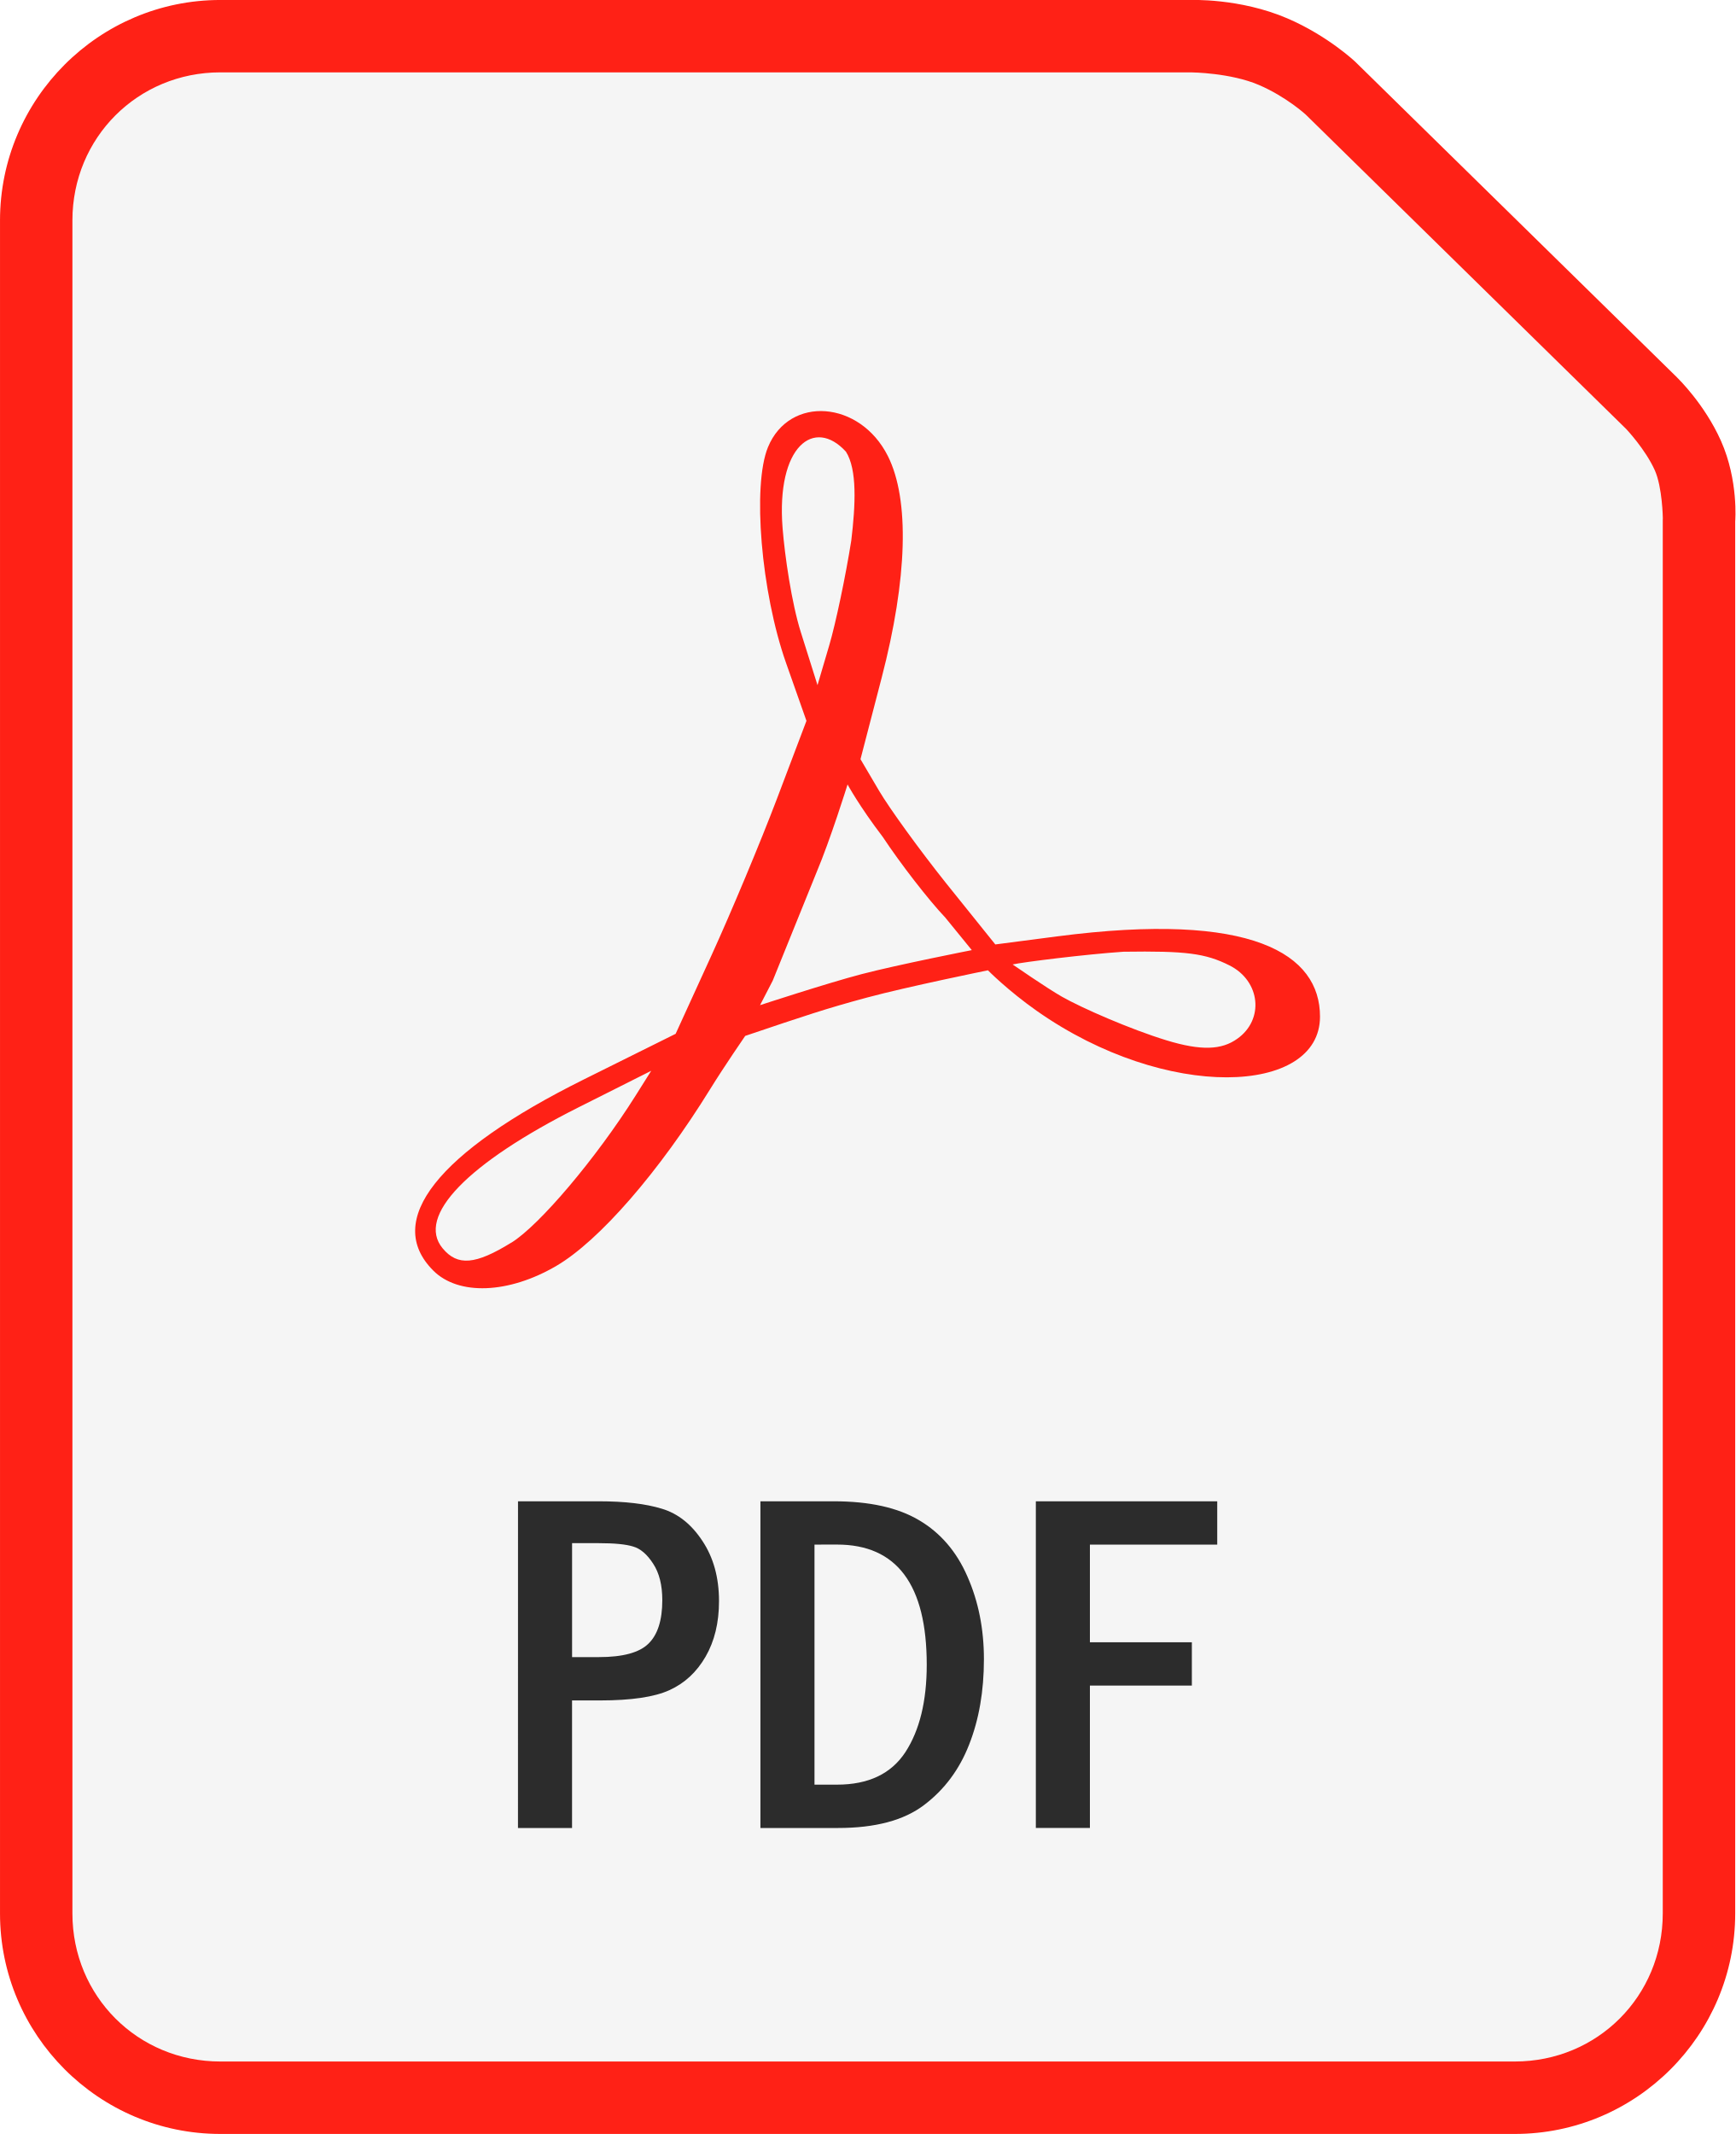
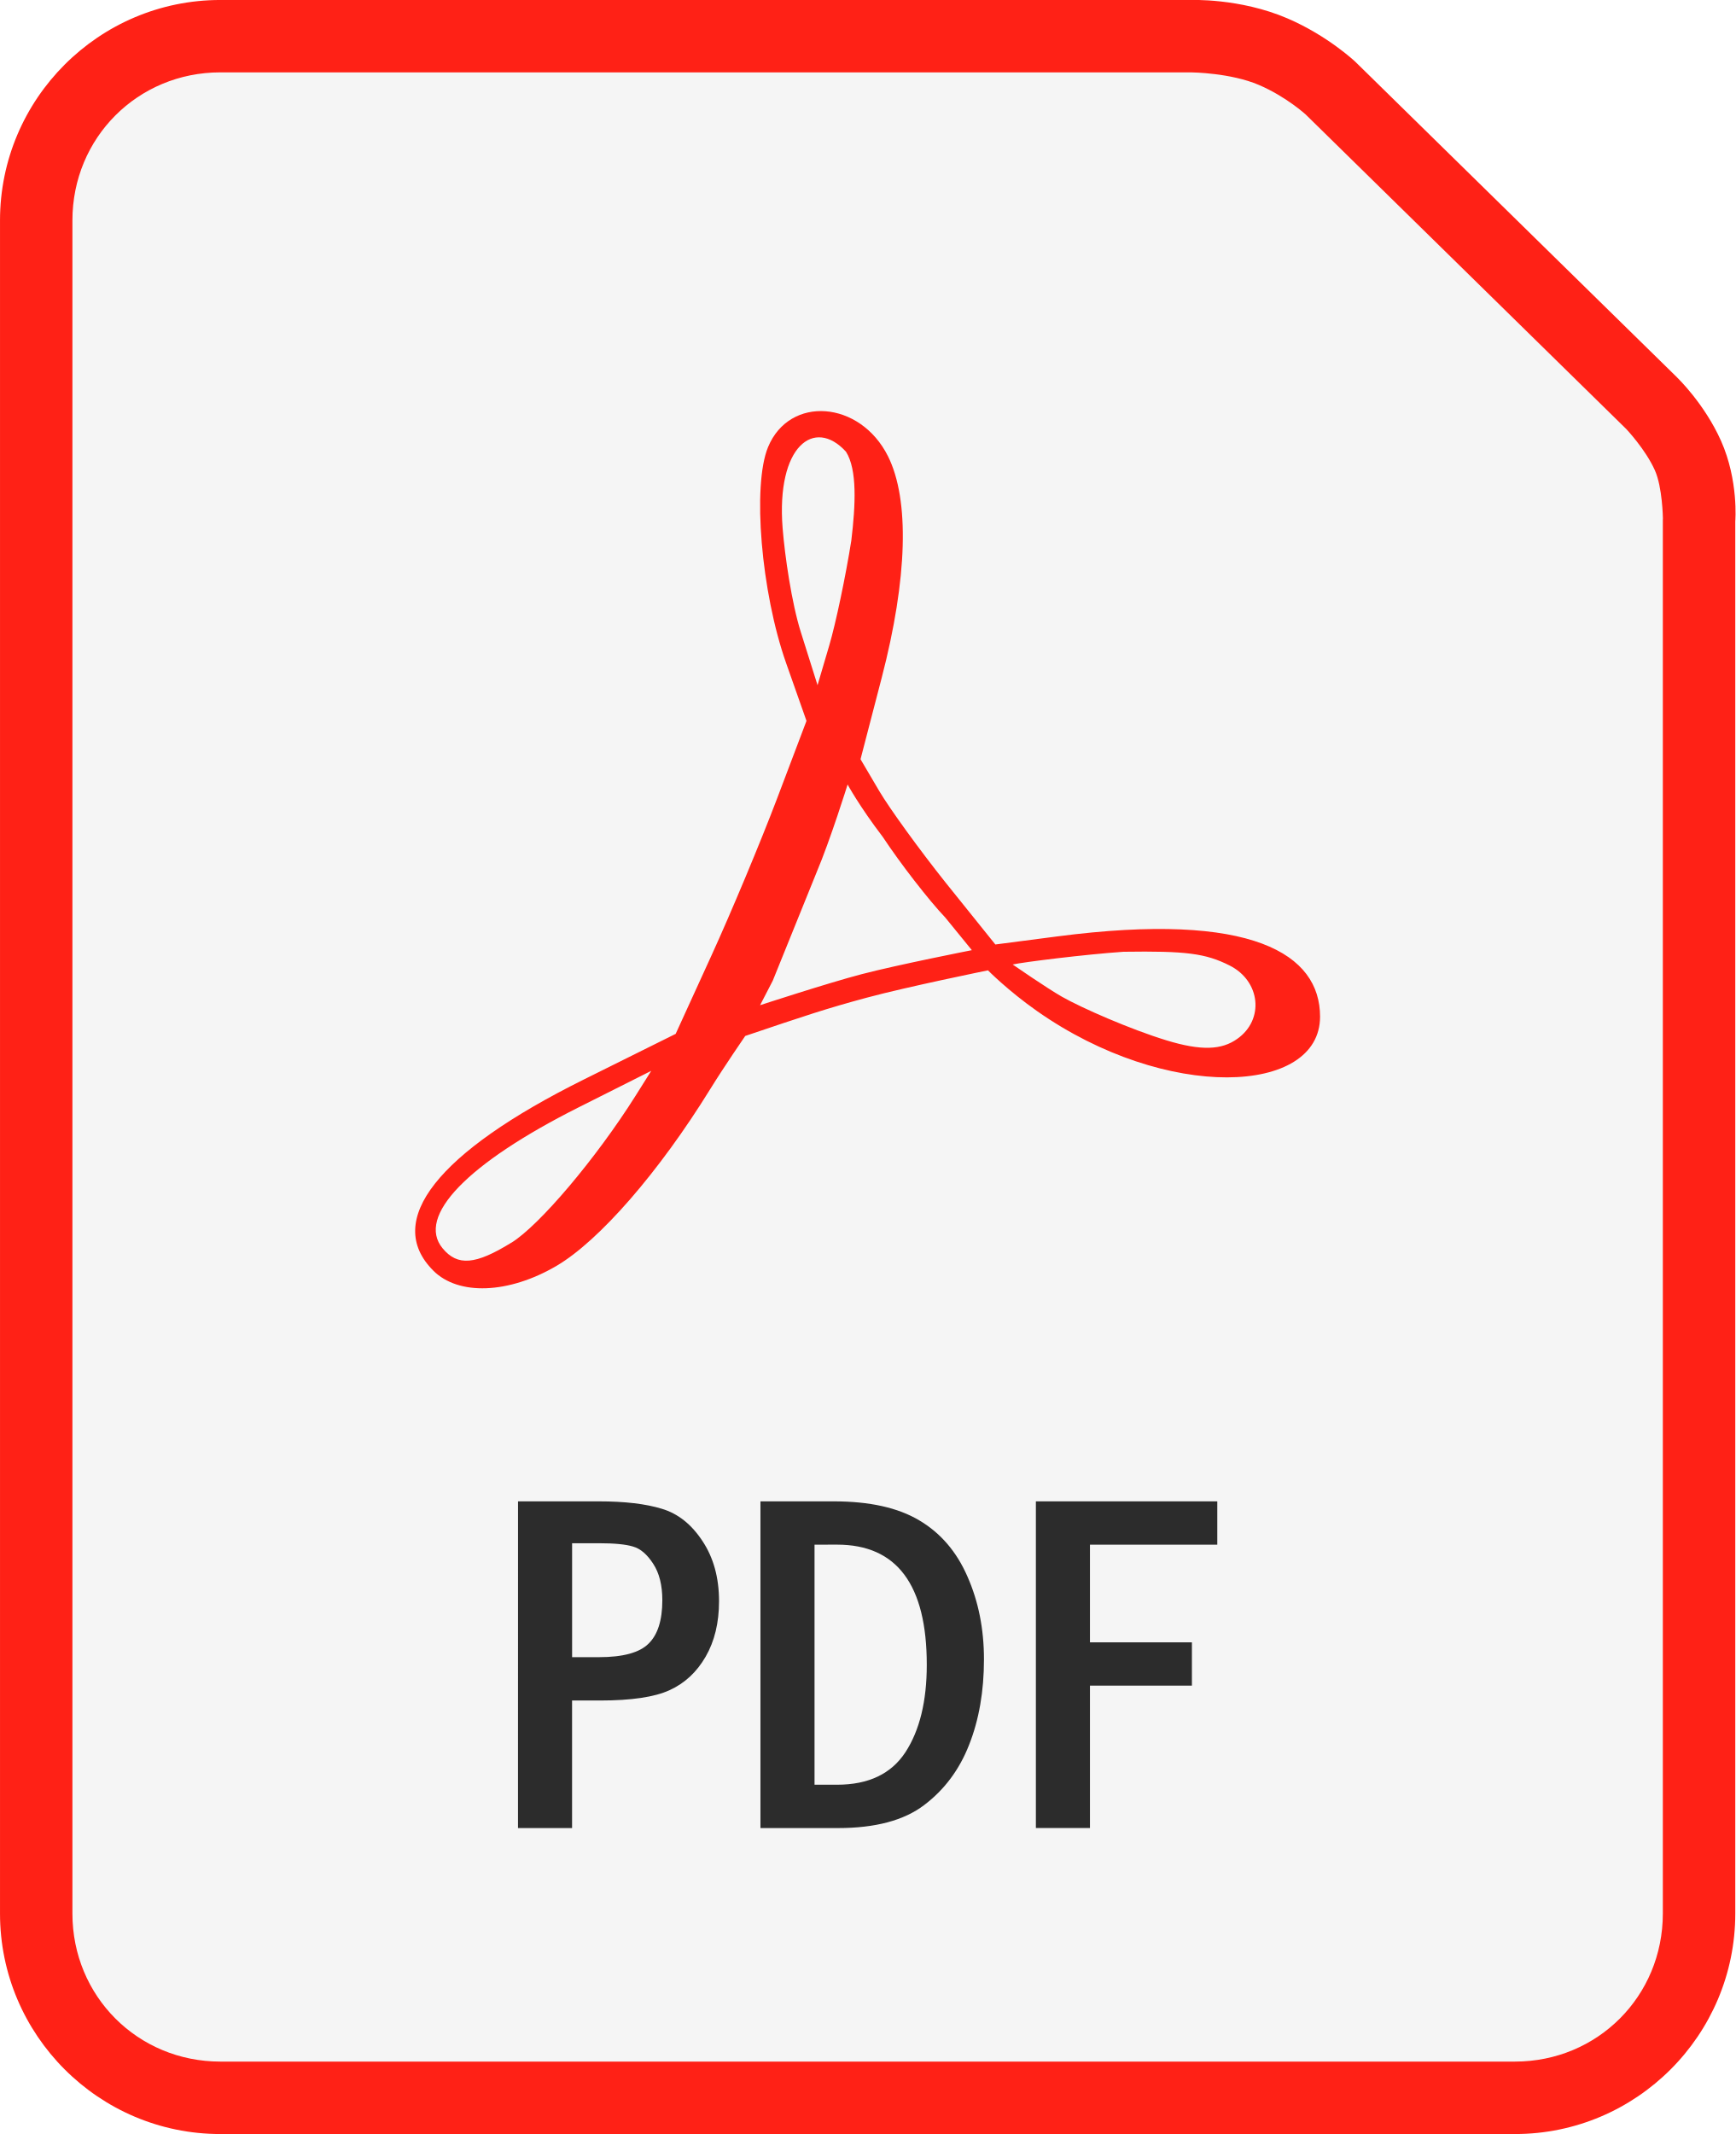
- <svg xmlns="http://www.w3.org/2000/svg" width="75.32mm" height="92.604mm" viewBox="0 0 75.32 92.604">
-   <g transform="translate(53.54806 -183.9753) scale(1.4843)">
-     <path fill="#ff2116" d="M-29.633 123.947c-3.552 0-6.443 2.893-6.443 6.445v49.498c0 3.552 2.891 6.445 6.443 6.445H8.217c3.552 0 6.443-2.893 6.443-6.445v-40.701s.101-1.192-.416-2.352c-.485-1.087-1.275-1.844-1.275-1.844a1.058 1.058 0 0 0-.006-.008l-9.391-9.211a1.058 1.058 0 0 0-.016-.016s-.802-.763-1.99-1.273c-1.399-.601-2.842-.537-2.842-.537l.021-.002z" color="#000" font-family="sans-serif" overflow="visible" paint-order="markers fill stroke" style="line-height:normal;font-variant-ligatures:normal;font-variant-position:normal;font-variant-caps:normal;font-variant-numeric:normal;font-variant-alternates:normal;font-feature-settings:normal;text-indent:0;text-align:start;text-decoration-line:none;text-decoration-style:solid;text-decoration-color:#000000;text-transform:none;text-orientation:mixed;white-space:normal;shape-padding:0;isolation:auto;mix-blend-mode:normal;solid-color:#000000;solid-opacity:1" />
-     <path fill="#f5f5f5" d="M-29.633 126.064h28.379a1.058 1.058 0 0 0 .021 0s1.135.011 1.965.367c.799.343 1.365.862 1.369.865 0.0 0.0.004.004.004.004l9.367 9.189s.564.596.838 1.209c.221.495.234 1.4.234 1.4a1.058 1.058 0 0 0-.002.045v40.746c0 2.416-1.91 4.328-4.326 4.328H-29.633c-2.416 0-4.326-1.912-4.326-4.328v-49.498c0-2.416 1.91-4.328 4.326-4.328z" color="#000" font-family="sans-serif" overflow="visible" paint-order="markers fill stroke" style="line-height:normal;font-variant-ligatures:normal;font-variant-position:normal;font-variant-caps:normal;font-variant-numeric:normal;font-variant-alternates:normal;font-feature-settings:normal;text-indent:0;text-align:start;text-decoration-line:none;text-decoration-style:solid;text-decoration-color:#000000;text-transform:none;text-orientation:mixed;white-space:normal;shape-padding:0;isolation:auto;mix-blend-mode:normal;solid-color:#000000;solid-opacity:1" />
-     <path fill="#ff2116" d="M-23.408 161.093c-1.457-1.457.119-3.458 4.396-5.584l2.691-1.337 1.048-2.294c.577-1.262 1.437-3.32 1.913-4.575l.864-2.281-.595-1.688c-.732-2.075-.993-5.194-.529-6.316.629-1.519 2.69-1.363 3.506.265.637 1.272.572 3.575-.183 6.479l-.619 2.381.545.926c.3.509 1.176 1.719 1.948 2.687l1.449 1.803 1.803-.235c5.729-.748 7.691.523 7.691 2.345 0 2.299-4.498 2.489-8.276-.164-.85-.597-1.434-1.19-1.434-1.19s-2.367.482-3.532.796c-1.203.324-1.803.527-3.565 1.122 0 0-.618.898-1.021 1.55-1.499 2.428-3.248 4.44-4.498 5.172-1.399.82-2.866.876-3.604.137zm2.286-.817c.819-.506 2.476-2.466 3.623-4.286l.464-.737-2.115 1.063c-3.267 1.642-4.761 3.19-3.984 4.127.437.526.959.482 2.011-.168zm21.218-5.956c.801-.561.685-1.691-.221-2.147-.705-.355-1.273-.428-3.103-.401-1.125.077-2.934.303-3.24.372 0 0 .994.687 1.435.939.587.335 2.015.958 3.057 1.277 1.028.315 1.622.281 2.073-.041zm-8.532-3.546c-.485-.51-1.309-1.573-1.832-2.363-.684-.896-1.026-1.529-1.026-1.529s-.5 1.607-.909 2.574l-1.279 3.161-.371.717s1.971-.646 2.974-.908c1.062-.277 3.218-.701 3.218-.701zm-2.749-11.026c.124-1.038.176-2.073-.157-2.596-.925-1.011-2.041-.168-1.852 2.235.064.808.264 2.19.533 3.042l.488 1.549.344-1.166c.189-.642.479-2.02.644-3.064z" />
-     <path fill="#2c2c2c" d="M-20.93 167.839h2.365q1.134 0 1.84.217.707.21 1.189.945.483.728.483 1.756 0 .945-.392 1.623-.392.679-1.057.98-.658.301-2.029.301h-.819v3.729h-1.581zm1.581 1.224v3.331h.784q1.05 0 1.448-.392.406-.392.406-1.273 0-.658-.266-1.064-.266-.413-.588-.504-.315-.098-1.001-.098zm5.507-1.224h2.148q1.56 0 2.491.553.938.553 1.413 1.644.483 1.092.483 2.421 0 1.399-.434 2.498-.427 1.092-1.315 1.763-.882.672-2.519.672h-2.267zm1.581 1.266v7.018h.658q1.378 0 2.001-.952.623-.959.623-2.554 0-3.513-2.624-3.513zm6.472-1.266h5.304v1.266H-4.208v2.855h2.981v1.266h-2.981v4.163h-1.581z" font-family="Franklin Gothic Medium Cond" letter-spacing="0" style="line-height:125%;-inkscape-font-specification:'Franklin Gothic Medium Cond'" word-spacing="4.26" />
+ <svg xmlns="http://www.w3.org/2000/svg" width="7.532mm" height="9.26mm" viewBox="0 0 7.532 9.26">
+   <g transform="scale(0.1)">
+     <g transform="translate(53.54806 -183.9753) scale(1.4843)">
+       <path fill="#ff2116" d="M-29.633 123.947c-3.552 0-6.443 2.893-6.443 6.445v49.498c0 3.552 2.891 6.445 6.443 6.445H8.217c3.552 0 6.443-2.893 6.443-6.445v-40.701s.101-1.192-.416-2.352c-.485-1.087-1.275-1.844-1.275-1.844a1.058 1.058 0 0 0-.006-.008l-9.391-9.211a1.058 1.058 0 0 0-.016-.016s-.802-.763-1.99-1.273c-1.399-.601-2.842-.537-2.842-.537l.021-.002z" color="#000" font-family="sans-serif" overflow="visible" paint-order="markers fill stroke" style="line-height:normal;font-variant-ligatures:normal;font-variant-position:normal;font-variant-caps:normal;font-variant-numeric:normal;font-variant-alternates:normal;font-feature-settings:normal;text-indent:0;text-align:start;text-decoration-line:none;text-decoration-style:solid;text-decoration-color:#000000;text-transform:none;text-orientation:mixed;white-space:normal;shape-padding:0;isolation:auto;mix-blend-mode:normal;solid-color:#000000;solid-opacity:1" />
+       <path fill="#f5f5f5" d="M-29.633 126.064h28.379a1.058 1.058 0 0 0 .021 0s1.135.011 1.965.367c.799.343 1.365.862 1.369.865 0.0 0.0.004.004.004.004l9.367 9.189s.564.596.838 1.209c.221.495.234 1.4.234 1.4a1.058 1.058 0 0 0-.002.045v40.746c0 2.416-1.91 4.328-4.326 4.328H-29.633c-2.416 0-4.326-1.912-4.326-4.328v-49.498c0-2.416 1.91-4.328 4.326-4.328z" color="#000" font-family="sans-serif" overflow="visible" paint-order="markers fill stroke" style="line-height:normal;font-variant-ligatures:normal;font-variant-position:normal;font-variant-caps:normal;font-variant-numeric:normal;font-variant-alternates:normal;font-feature-settings:normal;text-indent:0;text-align:start;text-decoration-line:none;text-decoration-style:solid;text-decoration-color:#000000;text-transform:none;text-orientation:mixed;white-space:normal;shape-padding:0;isolation:auto;mix-blend-mode:normal;solid-color:#000000;solid-opacity:1" />
+       <path fill="#ff2116" d="M-23.408 161.093c-1.457-1.457.119-3.458 4.396-5.584l2.691-1.337 1.048-2.294c.577-1.262 1.437-3.32 1.913-4.575l.864-2.281-.595-1.688c-.732-2.075-.993-5.194-.529-6.316.629-1.519 2.69-1.363 3.506.265.637 1.272.572 3.575-.183 6.479l-.619 2.381.545.926c.3.509 1.176 1.719 1.948 2.687l1.449 1.803 1.803-.235c5.729-.748 7.691.523 7.691 2.345 0 2.299-4.498 2.489-8.276-.164-.85-.597-1.434-1.19-1.434-1.19s-2.367.482-3.532.796c-1.203.324-1.803.527-3.565 1.122 0 0-.618.898-1.021 1.55-1.499 2.428-3.248 4.44-4.498 5.172-1.399.82-2.866.876-3.604.137zm2.286-.817c.819-.506 2.476-2.466 3.623-4.286l.464-.737-2.115 1.063c-3.267 1.642-4.761 3.19-3.984 4.127.437.526.959.482 2.011-.168zm21.218-5.956c.801-.561.685-1.691-.221-2.147-.705-.355-1.273-.428-3.103-.401-1.125.077-2.934.303-3.24.372 0 0 .994.687 1.435.939.587.335 2.015.958 3.057 1.277 1.028.315 1.622.281 2.073-.041zm-8.532-3.546c-.485-.51-1.309-1.573-1.832-2.363-.684-.896-1.026-1.529-1.026-1.529s-.5 1.607-.909 2.574l-1.279 3.161-.371.717s1.971-.646 2.974-.908c1.062-.277 3.218-.701 3.218-.701zm-2.749-11.026c.124-1.038.176-2.073-.157-2.596-.925-1.011-2.041-.168-1.852 2.235.064.808.264 2.19.533 3.042l.488 1.549.344-1.166c.189-.642.479-2.02.644-3.064z" />
+       <path fill="#2c2c2c" d="M-20.93 167.839h2.365q1.134 0 1.84.217.707.21 1.189.945.483.728.483 1.756 0 .945-.392 1.623-.392.679-1.057.98-.658.301-2.029.301h-.819v3.729h-1.581zm1.581 1.224v3.331h.784q1.05 0 1.448-.392.406-.392.406-1.273 0-.658-.266-1.064-.266-.413-.588-.504-.315-.098-1.001-.098zm5.507-1.224h2.148q1.56 0 2.491.553.938.553 1.413 1.644.483 1.092.483 2.421 0 1.399-.434 2.498-.427 1.092-1.315 1.763-.882.672-2.519.672h-2.267zm1.581 1.266v7.018h.658q1.378 0 2.001-.952.623-.959.623-2.554 0-3.513-2.624-3.513zm6.472-1.266h5.304v1.266H-4.208v2.855h2.981v1.266h-2.981v4.163h-1.581z" font-family="Franklin Gothic Medium Cond" letter-spacing="0" style="line-height:125%;-inkscape-font-specification:'Franklin Gothic Medium Cond'" word-spacing="4.26" />
+     </g>
  </g>
</svg>
